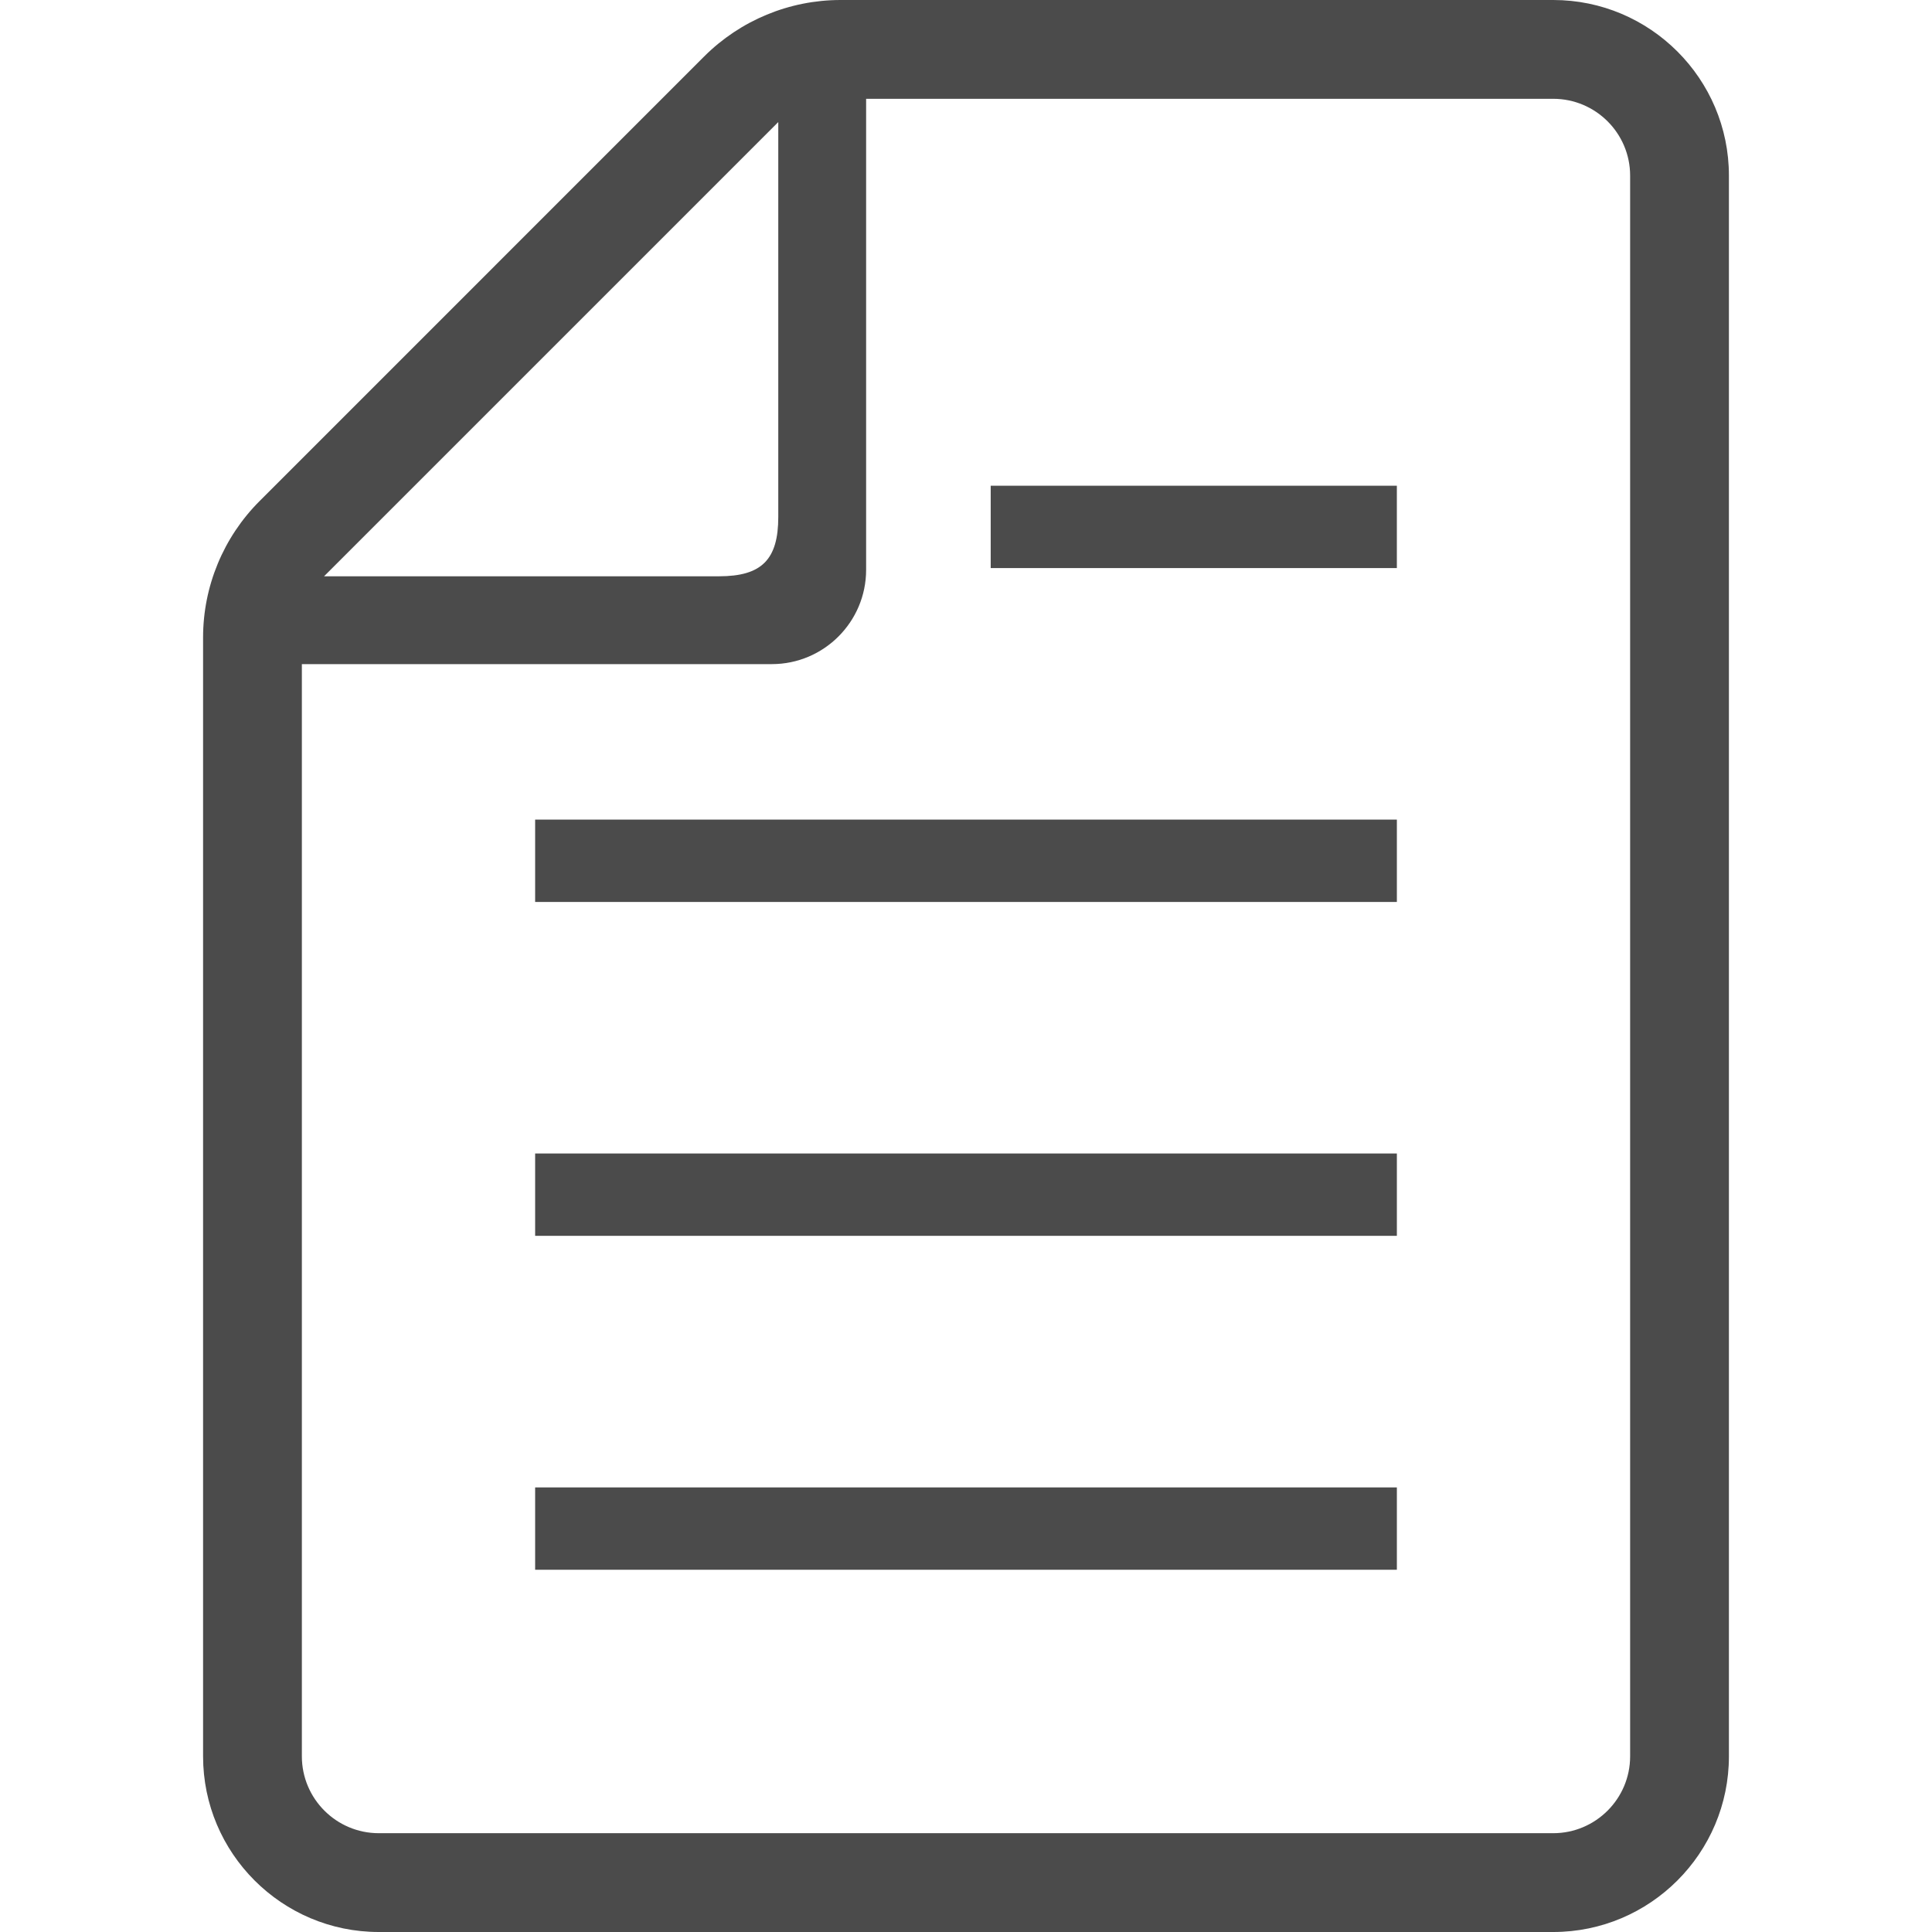
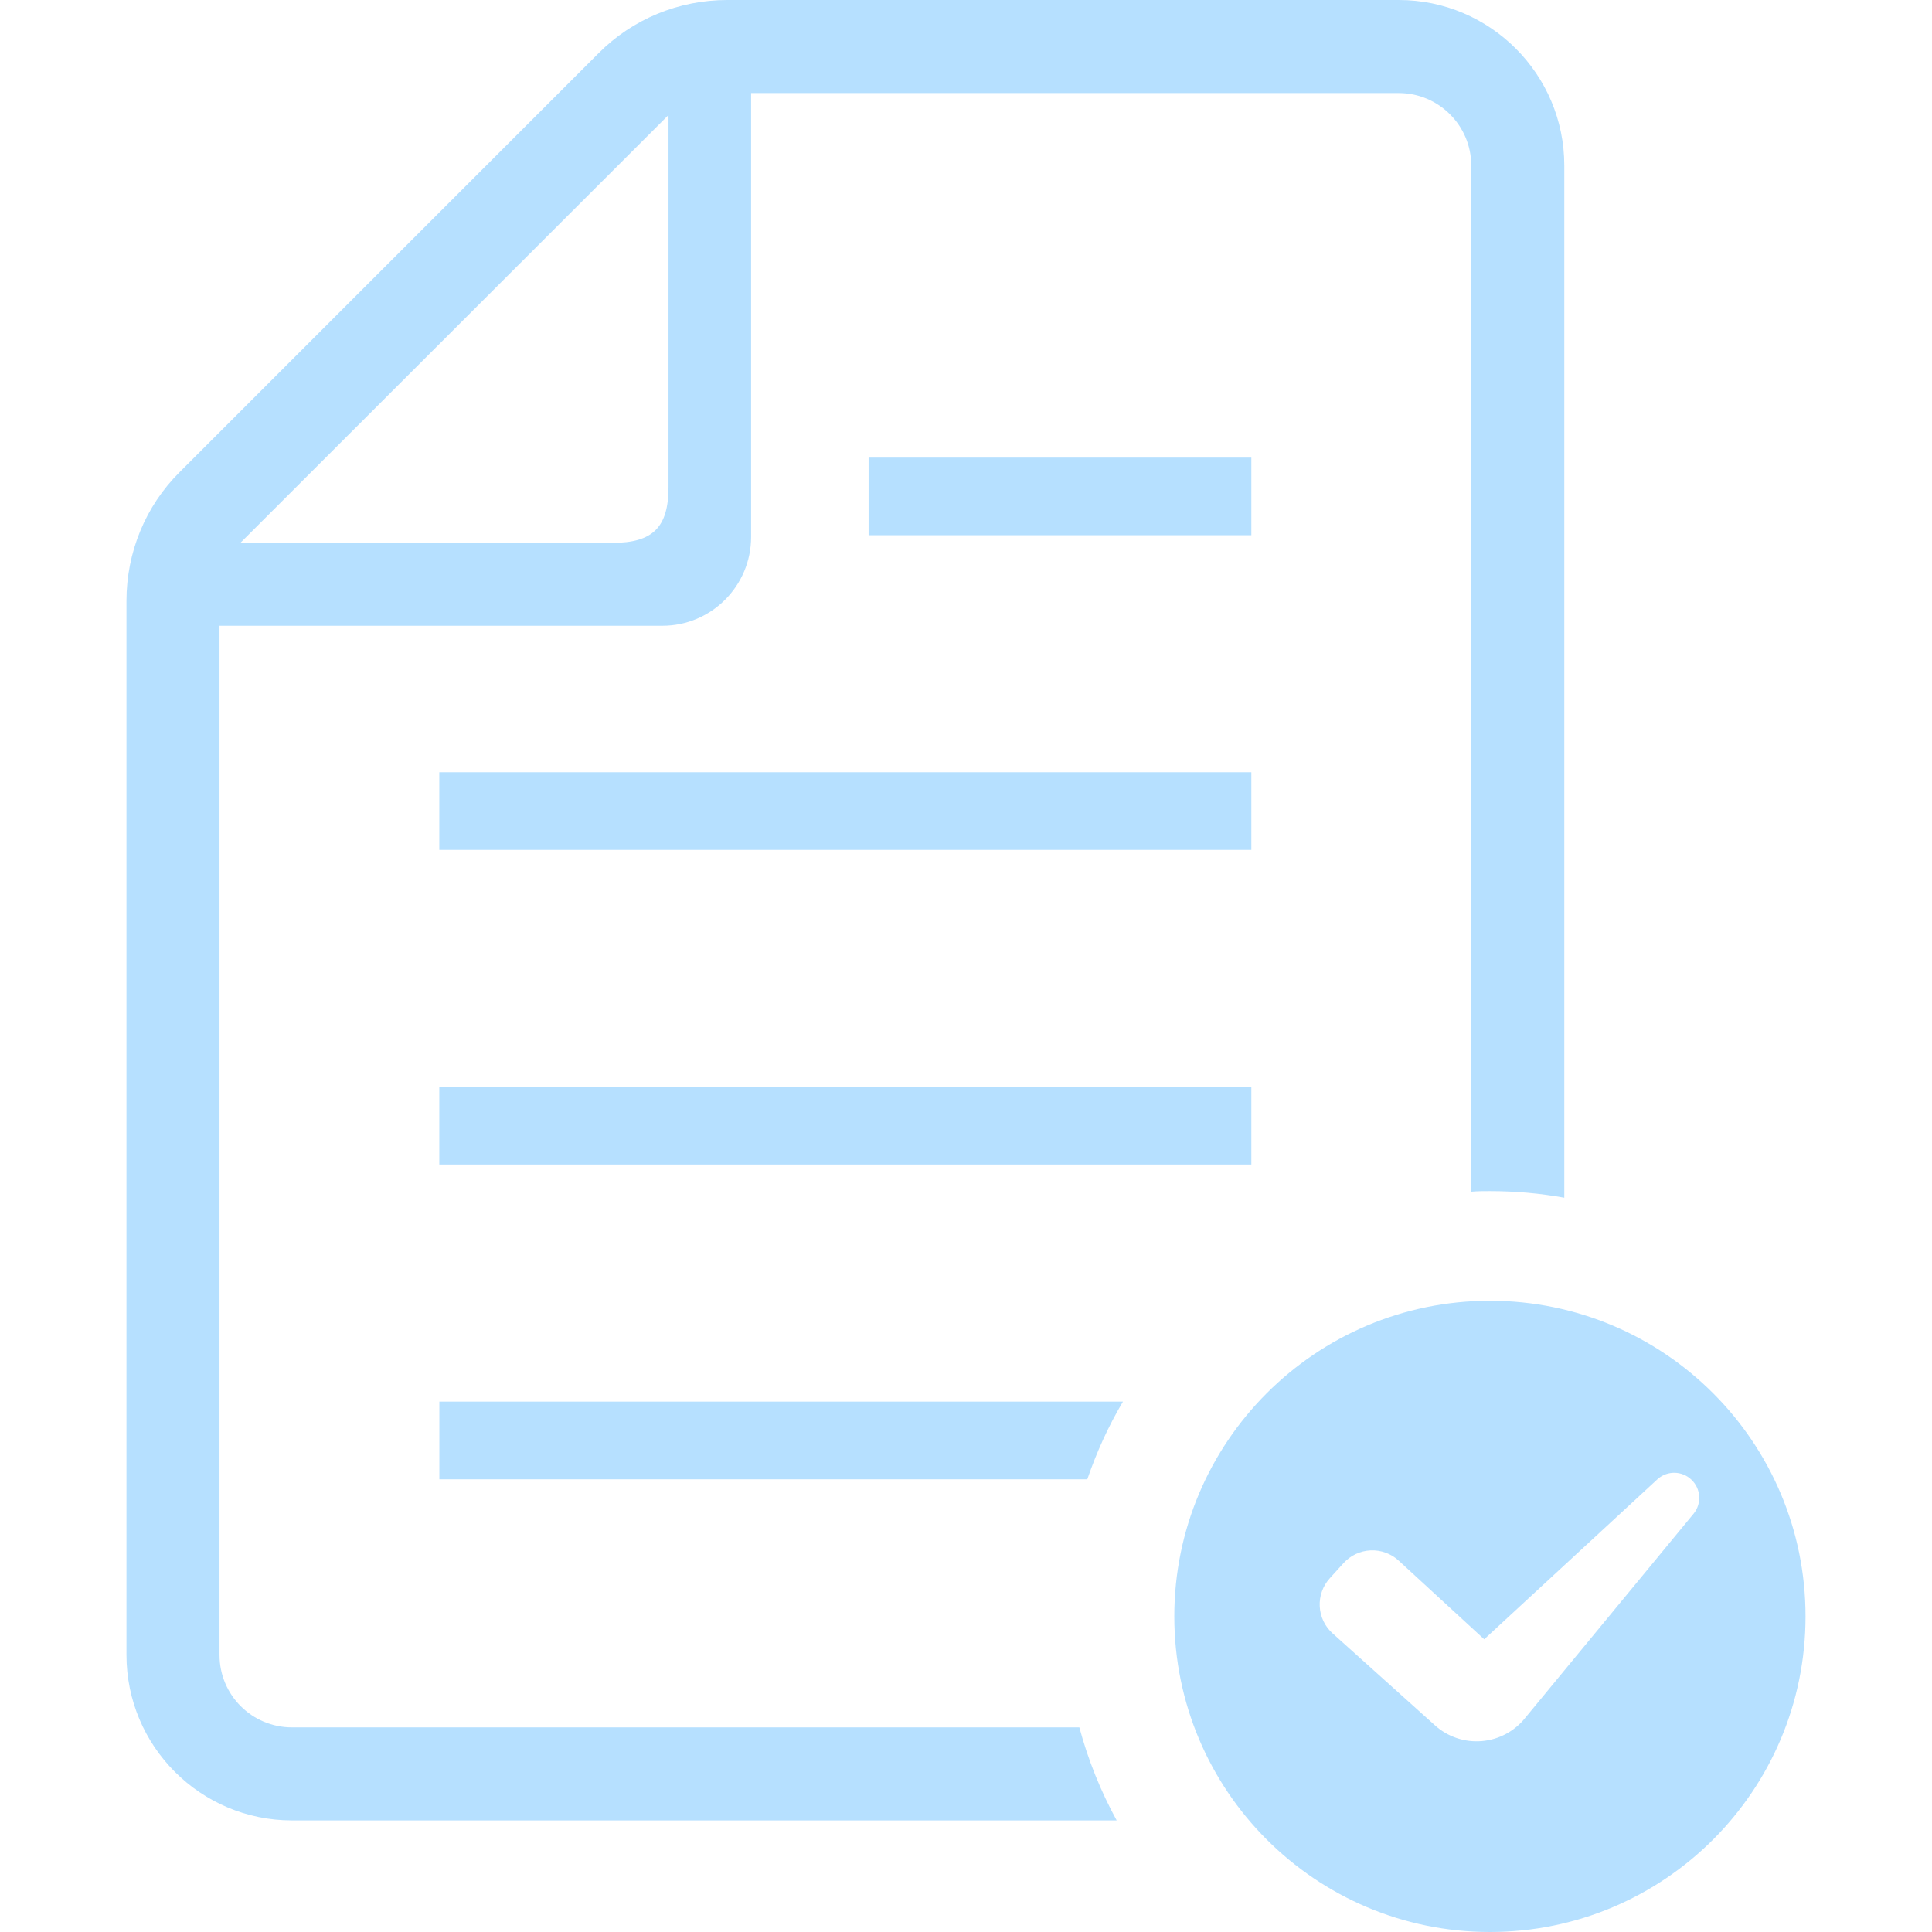
<svg xmlns="http://www.w3.org/2000/svg" version="1.1" id="_x32_" x="0px" y="0px" viewBox="0 0 512 512" style="width: 256px; height: 256px; opacity: 1;" xml:space="preserve">
  <style type="text/css">
- 	.st0{fill:#B6E0FF;}
+ 	.st0{fill:#4B4B4B;}
</style>
  <g>
-     <rect x="141.818" y="394.181" class="st0" width="228.365" height="21.82" style="fill: rgb(75, 75, 75);" />
-     <rect x="141.818" y="305.688" class="st0" width="228.365" height="21.82" style="fill: rgb(75, 75, 75);" />
-     <rect x="141.818" y="217.203" class="st0" width="228.365" height="21.827" style="fill: rgb(75, 75, 75);" />
-     <rect x="262.546" y="128.725" class="st0" width="107.636" height="21.82" style="fill: rgb(75, 75, 75);" />
-     <path class="st0" d="M411.626,0H222.758c-13.559,0-26.564,5.39-36.152,14.969L68.794,132.788   c-9.59,9.587-14.976,22.596-14.976,36.156v296.5c0,25.67,20.889,46.556,46.56,46.556h311.247c25.667,0,46.556-20.886,46.556-46.556   V46.542C458.182,20.878,437.292,0,411.626,0z M206.252,32.349v104.652c0,11.313-4.405,15.722-15.718,15.722H85.877L206.252,32.349z    M432.002,465.444c0,11.237-9.146,20.372-20.376,20.372H100.378c-11.237,0-20.38-9.135-20.38-20.372V175.998h124.554   c13.77,0,24.978-11.207,24.978-24.985V26.184h182.096c11.23,0,20.376,9.127,20.376,20.358V465.444z" style="fill: rgb(75, 75, 75);" />
+     <path class="st0" d="M116.432,392.022h171.717c2.471-7.202,5.6-14.106,9.454-20.584h-181.17V392.022z" style="fill: rgb(182, 224, 255);" />
+     <rect x="116.418" y="288.04" class="st0" width="215.202" height="20.563" style="fill: rgb(182, 224, 255);" />
+     <rect x="116.418" y="204.655" class="st0" width="215.202" height="20.569" style="fill: rgb(182, 224, 255);" />
+     <rect x="230.187" y="121.277" class="st0" width="101.433" height="20.562" style="fill: rgb(182, 224, 255);" />
+     <path class="st0" d="M77.375,457.772c-10.619,0-19.202-8.58-19.202-19.199V165.832h117.388c12.945,0,23.492-10.548,23.492-23.566   V24.661h171.646c10.544,0,19.198,8.579,19.198,19.198v271.945c1.673-0.149,3.274-0.149,4.947-0.149   c6.765,0,13.31,0.583,19.71,1.748V43.859c0-24.22-19.71-43.859-43.855-43.859H192.725c-12.799,0-25.094,5.022-34.111,14.114   L47.625,125.098c-9.092,9.021-14.11,21.316-14.11,34.115v279.36c0,24.22,19.639,43.852,43.859,43.852h218.555   c-4.219-7.707-7.564-15.995-9.891-24.653H77.375z M177.159,30.478v98.619c0,10.626-4.144,14.767-14.837,14.767h-98.62   L177.159,30.478z" style="fill: rgb(182, 224, 255);" />
+     <path class="st0" d="M394.844,344.719c-46.192,0-83.641,37.446-83.641,83.641c0,46.196,37.448,83.64,83.641,83.64   c46.192,0,83.64-37.445,83.64-83.64C478.485,382.164,441.036,344.719,394.844,344.719z M448.881,401.072l-44.655,54.15   c-2.826,3.565-7.003,5.802-11.534,6.186c-4.535,0.383-9.027-1.122-12.411-4.17l-27.132-24.383   c-2.042-1.833-3.267-4.396-3.406-7.138c-0.142-2.734,0.817-5.419,2.657-7.45l3.65-4.027c1.847-2.032,4.425-3.246,7.17-3.374   c2.745-0.121,5.426,0.852,7.447,2.714l22.661,20.846l45.979-42.473c2.586-2.266,6.464-2.195,8.95,0.191   C450.745,394.508,451.012,398.394,448.881,401.072z" style="fill: rgb(182, 224, 255);" />
  </g>
</svg>
